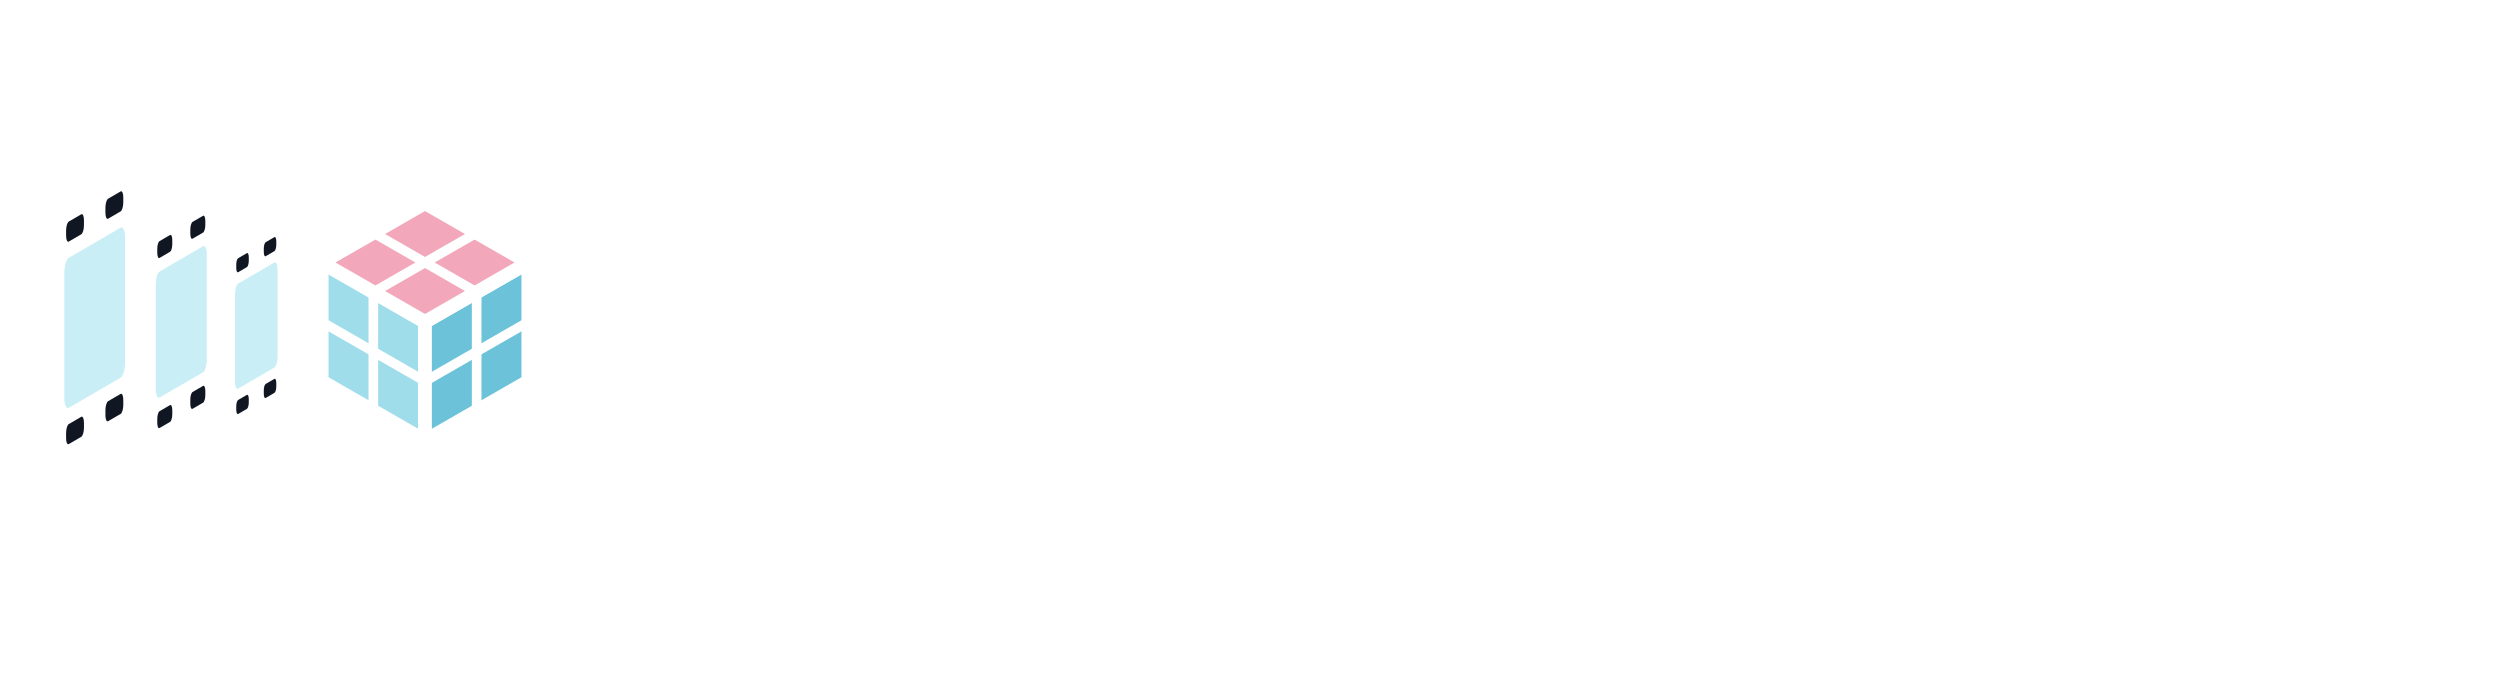
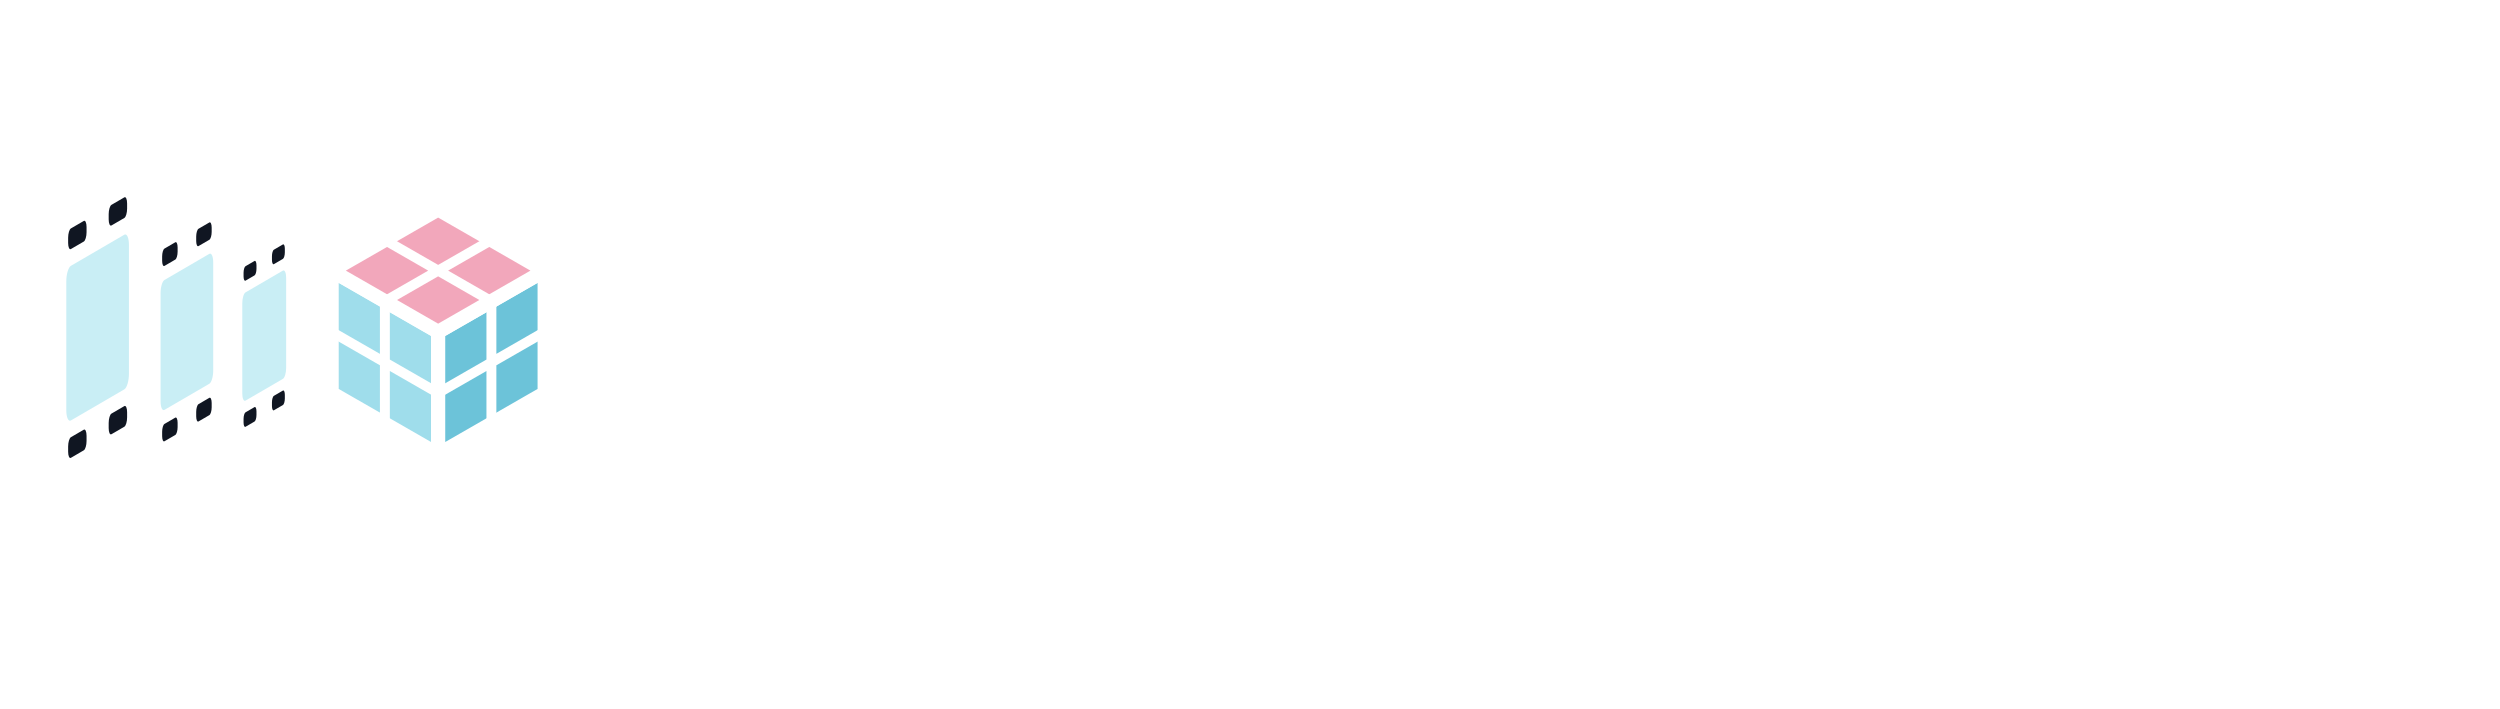
- <svg xmlns="http://www.w3.org/2000/svg" xmlns:xlink="http://www.w3.org/1999/xlink" width="400" height="110" viewBox="0 0 400 110">
+ <svg xmlns="http://www.w3.org/2000/svg" xmlns:xlink="http://www.w3.org/1999/xlink" width="388" height="110" viewBox="0 0 388 110">
  <defs>
    <g>
      <g id="glyph-0-0">
        <path d="M 18.656 0.875 C 15.102 0.875 12.055 -0.016 9.516 -1.797 C 6.973 -3.578 5.031 -6.047 3.688 -9.203 C 2.344 -12.367 1.672 -16.02 1.672 -20.156 C 1.672 -23.207 2.051 -26.047 2.812 -28.672 C 3.582 -31.297 4.77 -33.586 6.375 -35.547 C 7.988 -37.516 10.035 -39.047 12.516 -40.141 C 15.004 -41.234 17.961 -41.781 21.391 -41.781 C 24.285 -41.781 26.773 -41.391 28.859 -40.609 C 30.941 -39.828 32.645 -38.734 33.969 -37.328 C 35.289 -35.922 36.223 -34.297 36.766 -32.453 C 37.305 -30.617 37.473 -28.645 37.266 -26.531 L 27.906 -25.422 C 27.988 -27.273 27.758 -28.789 27.219 -29.969 C 26.676 -31.156 25.879 -32.035 24.828 -32.609 C 23.773 -33.191 22.504 -33.484 21.016 -33.484 C 19.242 -33.484 17.695 -33.004 16.375 -32.047 C 15.051 -31.098 14.023 -29.672 13.297 -27.766 C 12.578 -25.867 12.219 -23.492 12.219 -20.641 C 12.219 -18.535 12.422 -16.645 12.828 -14.969 C 13.242 -13.301 13.863 -11.895 14.688 -10.75 C 15.52 -9.613 16.547 -8.742 17.766 -8.141 C 18.984 -7.547 20.379 -7.25 21.953 -7.25 C 23.516 -7.25 24.852 -7.523 25.969 -8.078 C 27.094 -8.641 27.953 -9.406 28.547 -10.375 C 29.148 -11.352 29.453 -12.484 29.453 -13.766 L 23 -13.766 L 23 -20.828 L 38.375 -20.828 L 38.375 0 L 31.5 0 L 31.5 -11.031 L 30.938 -11.031 C 30.727 -8.469 30.117 -6.297 29.109 -4.516 C 28.098 -2.742 26.711 -1.398 24.953 -0.484 C 23.191 0.422 21.094 0.875 18.656 0.875 Z M 18.656 0.875 " />
      </g>
      <g id="glyph-0-1">
        <path d="M 2.484 0 L 2.484 -40.922 L 19.469 -40.922 C 21.289 -40.922 23.016 -40.766 24.641 -40.453 C 26.273 -40.141 27.766 -39.672 29.109 -39.047 C 30.453 -38.43 31.617 -37.648 32.609 -36.703 C 33.598 -35.754 34.363 -34.629 34.906 -33.328 C 35.445 -32.023 35.719 -30.547 35.719 -28.891 C 35.719 -27.609 35.5 -26.398 35.062 -25.266 C 34.625 -24.129 33.941 -23.102 33.016 -22.188 C 32.086 -21.281 30.891 -20.523 29.422 -19.922 C 27.953 -19.328 26.207 -18.906 24.188 -18.656 L 24.188 -18.172 C 26.82 -18.047 28.863 -17.523 30.312 -16.609 C 31.758 -15.703 32.844 -14.555 33.562 -13.172 C 34.289 -11.785 34.844 -10.289 35.219 -8.688 L 37.391 0 L 26.281 0 L 24.734 -8.125 C 24.484 -9.531 24.098 -10.664 23.578 -11.531 C 23.066 -12.395 22.336 -13.035 21.391 -13.453 C 20.441 -13.867 19.18 -14.078 17.609 -14.078 L 12.531 -14.078 L 12.531 0 Z M 12.531 -21.828 L 18.359 -21.828 C 20.629 -21.828 22.363 -22.258 23.562 -23.125 C 24.758 -23.988 25.359 -25.312 25.359 -27.094 C 25.359 -29.039 24.801 -30.488 23.688 -31.438 C 22.57 -32.383 20.875 -32.859 18.594 -32.859 L 12.531 -32.859 Z M 12.531 -21.828 " />
      </g>
      <g id="glyph-0-2">
        <path d="M 0.25 0 L 13.953 -40.922 L 26.969 -40.922 L 40.609 0 L 29.766 0 L 20.578 -32.797 L 20.219 -32.797 L 10.969 0 Z M 8 -7.25 L 8 -14.328 L 34.094 -14.328 L 34.094 -7.25 Z M 8 -7.25 " />
      </g>
      <g id="glyph-0-3">
        <path d="M 21.141 0.875 C 17.672 0.875 14.695 0.316 12.219 -0.797 C 9.738 -1.922 7.711 -3.473 6.141 -5.453 C 4.566 -7.441 3.414 -9.707 2.688 -12.25 C 1.969 -14.789 1.609 -17.488 1.609 -20.344 C 1.609 -23.27 1.977 -26.035 2.719 -28.641 C 3.469 -31.242 4.617 -33.523 6.172 -35.484 C 7.723 -37.453 9.719 -38.992 12.156 -40.109 C 14.594 -41.223 17.523 -41.781 20.953 -41.781 C 23.93 -41.781 26.492 -41.359 28.641 -40.516 C 30.797 -39.672 32.523 -38.516 33.828 -37.047 C 35.129 -35.578 36.023 -33.891 36.516 -31.984 C 37.016 -30.086 37.141 -28.109 36.891 -26.047 L 27.656 -24.922 C 27.738 -26.703 27.52 -28.234 27 -29.516 C 26.477 -30.797 25.691 -31.785 24.641 -32.484 C 23.586 -33.191 22.254 -33.547 20.641 -33.547 C 19.273 -33.547 18.066 -33.273 17.016 -32.734 C 15.961 -32.203 15.07 -31.395 14.344 -30.312 C 13.625 -29.238 13.078 -27.906 12.703 -26.312 C 12.336 -24.727 12.156 -22.879 12.156 -20.766 C 12.156 -18.035 12.484 -15.664 13.141 -13.656 C 13.805 -11.656 14.82 -10.109 16.188 -9.016 C 17.551 -7.922 19.266 -7.375 21.328 -7.375 C 23.234 -7.375 24.734 -7.805 25.828 -8.672 C 26.922 -9.547 27.691 -10.742 28.141 -12.266 C 28.598 -13.797 28.742 -15.516 28.578 -17.422 L 38.062 -16.609 C 38.27 -14.336 38.113 -12.156 37.594 -10.062 C 37.082 -7.977 36.156 -6.109 34.812 -4.453 C 33.469 -2.805 31.672 -1.504 29.422 -0.547 C 27.172 0.398 24.41 0.875 21.141 0.875 Z M 21.141 0.875 " />
      </g>
      <g id="glyph-0-4">
        <path d="M 2.484 0 L 2.484 -40.922 L 12.531 -40.922 L 12.531 0 Z M 9.984 0 L 9.984 -8.375 L 31.75 -8.375 L 31.75 0 Z M 9.984 -16.859 L 9.984 -24.359 L 28.891 -24.359 L 28.891 -16.859 Z M 9.984 -32.547 L 9.984 -40.922 L 31.75 -40.922 L 31.75 -32.547 Z M 9.984 -32.547 " />
      </g>
    </g>
  </defs>
  <path fill-rule="nonzero" fill="rgb(100%, 100%, 100%)" fill-opacity="0.55" d="M 21.441 27.18 C 21.914 26.902 22.301 27.754 22.301 29.078 L 22.301 64.281 C 22.301 65.605 21.914 66.902 21.441 67.18 L 8.859 74.5 C 8.383 74.777 8 73.926 8 72.602 L 8 37.398 C 8 36.074 8.383 34.777 8.859 34.5 Z M 21.441 27.18 " />
  <path fill-rule="nonzero" fill="rgb(78.824%, 93.333%, 96.078%)" fill-opacity="1" d="M 19.297 36.426 C 19.691 36.199 20.012 36.906 20.012 38.012 L 20.012 58.012 C 20.012 59.117 19.691 60.199 19.297 60.426 L 11.004 65.254 C 10.609 65.484 10.289 64.773 10.289 63.668 L 10.289 43.668 C 10.289 42.562 10.609 41.484 11.004 41.254 Z M 19.297 36.426 " />
  <path fill-rule="nonzero" fill="rgb(6.275%, 8.627%, 13.333%)" fill-opacity="1" d="M 13.004 34.289 C 13.242 34.148 13.434 34.574 13.434 35.238 L 13.434 36.039 C 13.434 36.699 13.242 37.352 13.004 37.488 L 11.004 38.652 C 10.766 38.789 10.574 38.363 10.574 37.703 L 10.574 36.902 C 10.574 36.238 10.766 35.59 11.004 35.453 Z M 13.004 34.289 " />
  <path fill-rule="nonzero" fill="rgb(6.275%, 8.627%, 13.333%)" fill-opacity="1" d="M 19.297 30.629 C 19.535 30.488 19.727 30.914 19.727 31.578 L 19.727 32.379 C 19.727 33.039 19.535 33.688 19.297 33.828 L 17.297 34.992 C 17.059 35.129 16.867 34.703 16.867 34.043 L 16.867 33.242 C 16.867 32.578 17.059 31.93 17.297 31.793 Z M 19.297 30.629 " />
  <path fill-rule="nonzero" fill="rgb(6.275%, 8.627%, 13.333%)" fill-opacity="1" d="M 13.004 66.688 C 13.242 66.551 13.434 66.977 13.434 67.637 L 13.434 68.438 C 13.434 69.102 13.242 69.75 13.004 69.887 L 11.004 71.055 C 10.766 71.191 10.574 70.766 10.574 70.102 L 10.574 69.301 C 10.574 68.641 10.766 67.992 11.004 67.852 Z M 13.004 66.688 " />
  <path fill-rule="nonzero" fill="rgb(6.275%, 8.627%, 13.333%)" fill-opacity="1" d="M 19.297 63.027 C 19.535 62.891 19.727 63.316 19.727 63.977 L 19.727 64.777 C 19.727 65.441 19.535 66.09 19.297 66.227 L 17.297 67.391 C 17.059 67.531 16.867 67.105 16.867 66.441 L 16.867 65.641 C 16.867 64.98 17.059 64.328 17.297 64.191 Z M 19.297 63.027 " />
  <path fill-rule="nonzero" fill="rgb(100%, 100%, 100%)" fill-opacity="0.78" d="M 34.293 31.629 C 34.688 31.398 35.012 32.113 35.012 33.227 L 35.012 62.797 C 35.012 63.91 34.688 65 34.293 65.23 L 23.723 71.379 C 23.324 71.613 23 70.898 23 69.785 L 23 40.215 C 23 39.102 23.324 38.012 23.723 37.781 Z M 34.293 31.629 " />
  <path fill-rule="nonzero" fill="rgb(78.824%, 93.333%, 96.078%)" fill-opacity="1" d="M 32.488 39.398 C 32.82 39.207 33.09 39.801 33.09 40.73 L 33.09 57.531 C 33.09 58.457 32.82 59.367 32.488 59.559 L 25.523 63.613 C 25.191 63.805 24.922 63.211 24.922 62.281 L 24.922 45.48 C 24.922 44.555 25.191 43.645 25.523 43.453 Z M 32.488 39.398 " />
  <path fill-rule="nonzero" fill="rgb(6.275%, 8.627%, 13.333%)" fill-opacity="1" d="M 27.203 37.602 C 27.402 37.484 27.566 37.844 27.566 38.398 L 27.566 39.07 C 27.566 39.629 27.402 40.176 27.203 40.289 L 25.523 41.27 C 25.324 41.383 25.164 41.027 25.164 40.469 L 25.164 39.797 C 25.164 39.242 25.324 38.695 25.523 38.582 Z M 27.203 37.602 " />
  <path fill-rule="nonzero" fill="rgb(6.275%, 8.627%, 13.333%)" fill-opacity="1" d="M 32.488 34.527 C 32.688 34.41 32.852 34.77 32.852 35.324 L 32.852 35.996 C 32.852 36.555 32.688 37.098 32.488 37.215 L 30.809 38.191 C 30.609 38.309 30.449 37.953 30.449 37.395 L 30.449 36.723 C 30.449 36.168 30.609 35.621 30.809 35.504 Z M 32.488 34.527 " />
  <path fill-rule="nonzero" fill="rgb(6.275%, 8.627%, 13.333%)" fill-opacity="1" d="M 27.203 64.816 C 27.402 64.703 27.566 65.059 27.566 65.617 L 27.566 66.289 C 27.566 66.844 27.402 67.391 27.203 67.508 L 25.523 68.484 C 25.324 68.602 25.164 68.242 25.164 67.688 L 25.164 67.016 C 25.164 66.457 25.324 65.914 25.523 65.797 Z M 27.203 64.816 " />
  <path fill-rule="nonzero" fill="rgb(6.275%, 8.627%, 13.333%)" fill-opacity="1" d="M 32.488 61.742 C 32.688 61.629 32.852 61.984 32.852 62.543 L 32.852 63.215 C 32.852 63.77 32.688 64.316 32.488 64.43 L 30.809 65.41 C 30.609 65.523 30.449 65.168 30.449 64.609 L 30.449 63.938 C 30.449 63.383 30.609 62.836 30.809 62.723 Z M 32.488 61.742 " />
  <path fill-rule="nonzero" fill="rgb(100%, 100%, 100%)" fill-opacity="1" d="M 45.41 35.527 C 45.742 35.332 46.012 35.93 46.012 36.855 L 46.012 61.496 C 46.012 62.426 45.742 63.332 45.41 63.527 L 36.602 68.652 C 36.27 68.844 36 68.246 36 67.32 L 36 42.68 C 36 41.754 36.27 40.844 36.602 40.652 Z M 45.41 35.527 " />
  <path fill-rule="nonzero" fill="rgb(78.824%, 93.333%, 96.078%)" fill-opacity="1" d="M 43.906 42 C 44.184 41.84 44.41 42.336 44.41 43.109 L 44.41 57.109 C 44.41 57.883 44.184 58.637 43.906 58.801 L 38.102 62.176 C 37.824 62.336 37.602 61.84 37.602 61.066 L 37.602 47.066 C 37.602 46.297 37.824 45.539 38.102 45.379 Z M 43.906 42 " />
  <path fill-rule="nonzero" fill="rgb(6.275%, 8.627%, 13.333%)" fill-opacity="1" d="M 39.504 40.5 C 39.668 40.406 39.805 40.703 39.805 41.168 L 39.805 41.727 C 39.805 42.191 39.668 42.645 39.504 42.742 L 38.102 43.559 C 37.938 43.652 37.801 43.355 37.801 42.891 L 37.801 42.332 C 37.801 41.867 37.938 41.414 38.102 41.316 Z M 39.504 40.5 " />
  <path fill-rule="nonzero" fill="rgb(6.275%, 8.627%, 13.333%)" fill-opacity="1" d="M 43.906 37.938 C 44.074 37.844 44.207 38.141 44.207 38.605 L 44.207 39.164 C 44.207 39.629 44.074 40.082 43.906 40.18 L 42.508 40.996 C 42.34 41.09 42.207 40.793 42.207 40.328 L 42.207 39.77 C 42.207 39.305 42.34 38.852 42.508 38.754 Z M 43.906 37.938 " />
  <path fill-rule="nonzero" fill="rgb(6.275%, 8.627%, 13.333%)" fill-opacity="1" d="M 39.504 63.18 C 39.668 63.086 39.805 63.383 39.805 63.848 L 39.805 64.406 C 39.805 64.871 39.668 65.324 39.504 65.422 L 38.102 66.238 C 37.938 66.332 37.801 66.035 37.801 65.57 L 37.801 65.012 C 37.801 64.547 37.938 64.094 38.102 63.996 Z M 39.504 63.18 " />
  <path fill-rule="nonzero" fill="rgb(6.275%, 8.627%, 13.333%)" fill-opacity="1" d="M 43.906 60.617 C 44.074 60.523 44.207 60.82 44.207 61.285 L 44.207 61.844 C 44.207 62.309 44.074 62.762 43.906 62.859 L 42.508 63.676 C 42.34 63.77 42.207 63.473 42.207 63.008 L 42.207 62.449 C 42.207 61.984 42.34 61.531 42.508 61.434 Z M 43.906 60.617 " />
  <path fill-rule="nonzero" fill="rgb(62.353%, 86.667%, 92.157%)" fill-opacity="1" stroke-width="2.2" stroke-linecap="butt" stroke-linejoin="round" stroke="rgb(100%, 100%, 100%)" stroke-opacity="1" stroke-miterlimit="10" d="M 46.469 37 L 63 46.5 L 63 65.5 L 46.469 56 Z M 46.469 37 " transform="matrix(1, 0, 0, 1, 5, 5)" />
  <path fill-rule="nonzero" fill="rgb(42.353%, 76.471%, 85.098%)" fill-opacity="1" stroke-width="2.2" stroke-linecap="butt" stroke-linejoin="round" stroke="rgb(100%, 100%, 100%)" stroke-opacity="1" stroke-miterlimit="10" d="M 63 46.5 L 79.531 37 L 79.531 56 L 63 65.5 Z M 63 46.5 " transform="matrix(1, 0, 0, 1, 5, 5)" />
  <path fill-rule="nonzero" fill="rgb(94.902%, 65.49%, 73.333%)" fill-opacity="1" stroke-width="2.2" stroke-linecap="butt" stroke-linejoin="round" stroke="rgb(100%, 100%, 100%)" stroke-opacity="1" stroke-miterlimit="10" d="M 63 27.5 L 79.531 37 L 63 46.5 L 46.469 37 Z M 63 27.5 " transform="matrix(1, 0, 0, 1, 5, 5)" />
  <path fill="none" stroke-width="1.54" stroke-linecap="butt" stroke-linejoin="round" stroke="rgb(100%, 100%, 100%)" stroke-opacity="1" stroke-miterlimit="10" d="M 54.734 41.75 L 54.734 60.75 M 46.469 46.5 L 63 56 " transform="matrix(1, 0, 0, 1, 5, 5)" />
  <path fill="none" stroke-width="1.54" stroke-linecap="butt" stroke-linejoin="round" stroke="rgb(100%, 100%, 100%)" stroke-opacity="1" stroke-miterlimit="10" d="M 71.266 41.75 L 71.266 60.75 M 63 56 L 79.531 46.5 " transform="matrix(1, 0, 0, 1, 5, 5)" />
  <path fill="none" stroke-width="1.54" stroke-linecap="butt" stroke-linejoin="round" stroke="rgb(100%, 100%, 100%)" stroke-opacity="1" stroke-miterlimit="10" d="M 71.266 32.25 L 54.734 41.75 M 54.734 32.25 L 71.266 41.75 " transform="matrix(1, 0, 0, 1, 5, 5)" />
  <g fill="rgb(100%, 100%, 100%)" fill-opacity="1">
-     <use xlink:href="#glyph-0-0" x="103" y="76" />
-     <use xlink:href="#glyph-0-1" x="143.238" y="76" />
-     <use xlink:href="#glyph-0-2" x="181.368" y="76" />
-     <use xlink:href="#glyph-0-3" x="222.226" y="76" />
-     <use xlink:href="#glyph-0-4" x="261.348" y="76" />
+     <use xlink:href="#glyph-0-0" x="91" y="76" />
+     <use xlink:href="#glyph-0-1" x="131.238" y="76" />
+     <use xlink:href="#glyph-0-2" x="169.368" y="76" />
+     <use xlink:href="#glyph-0-3" x="210.226" y="76" />
+     <use xlink:href="#glyph-0-4" x="249.348" y="76" />
  </g>
</svg>
